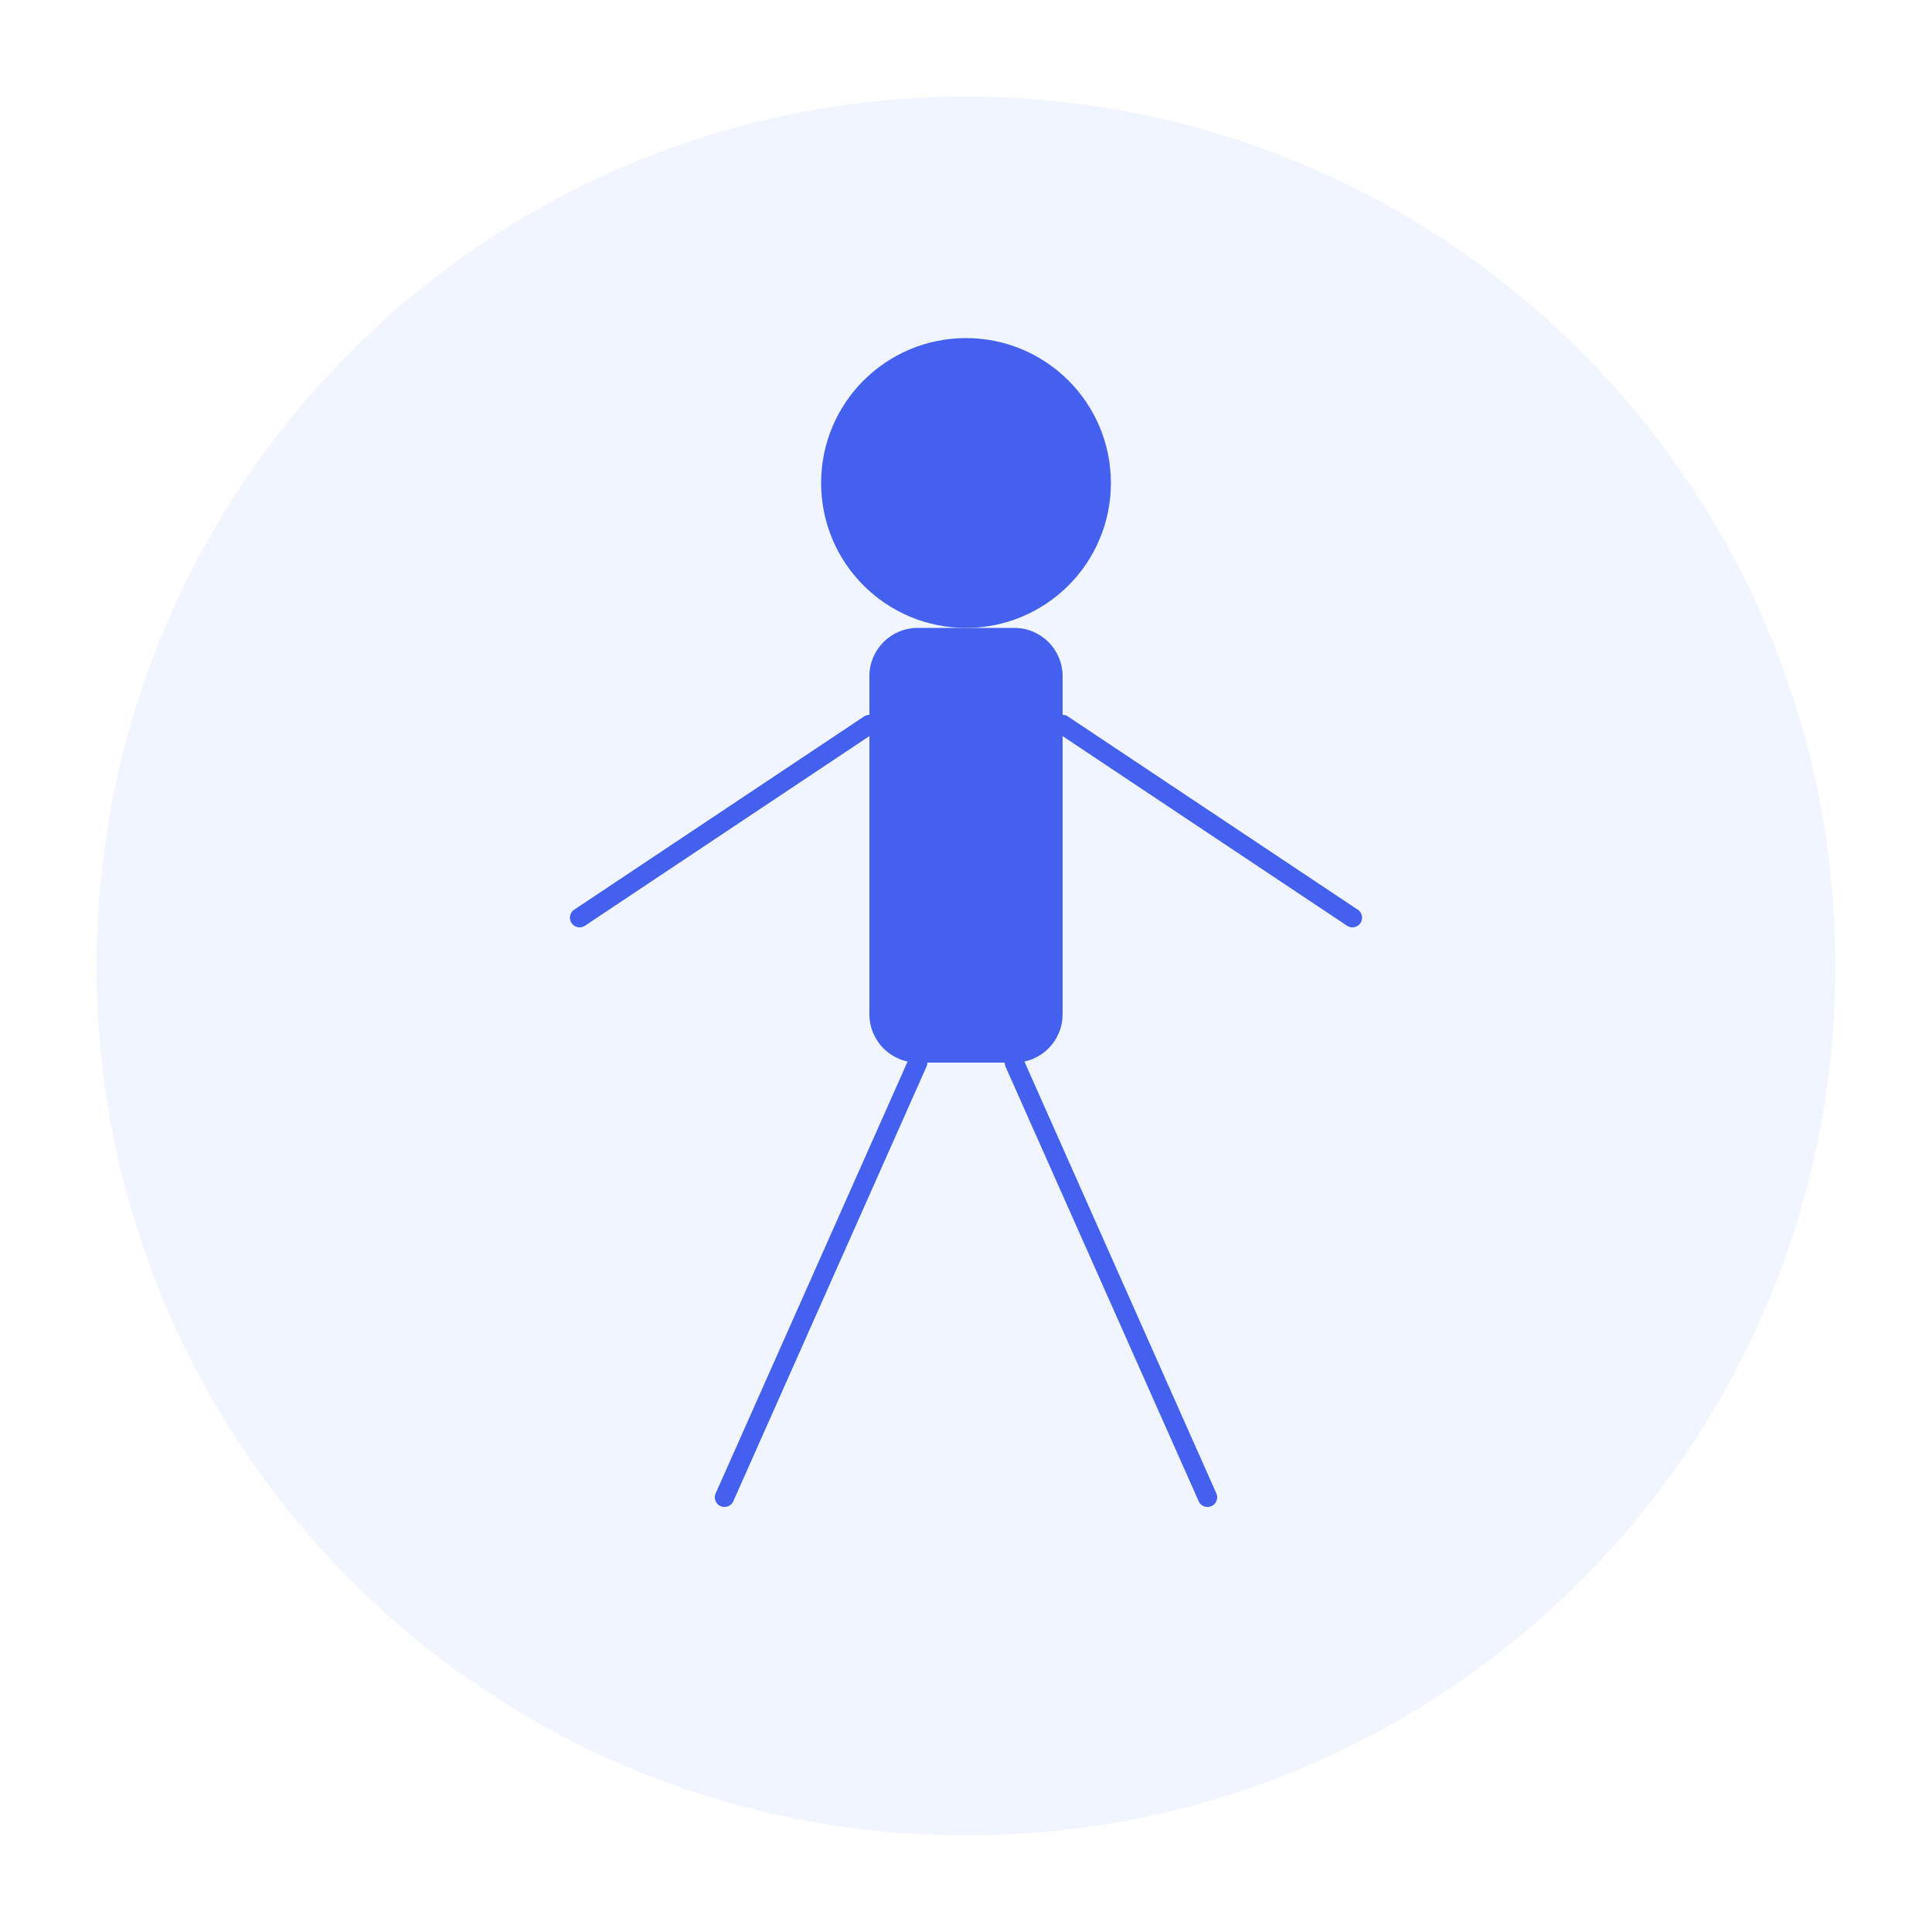
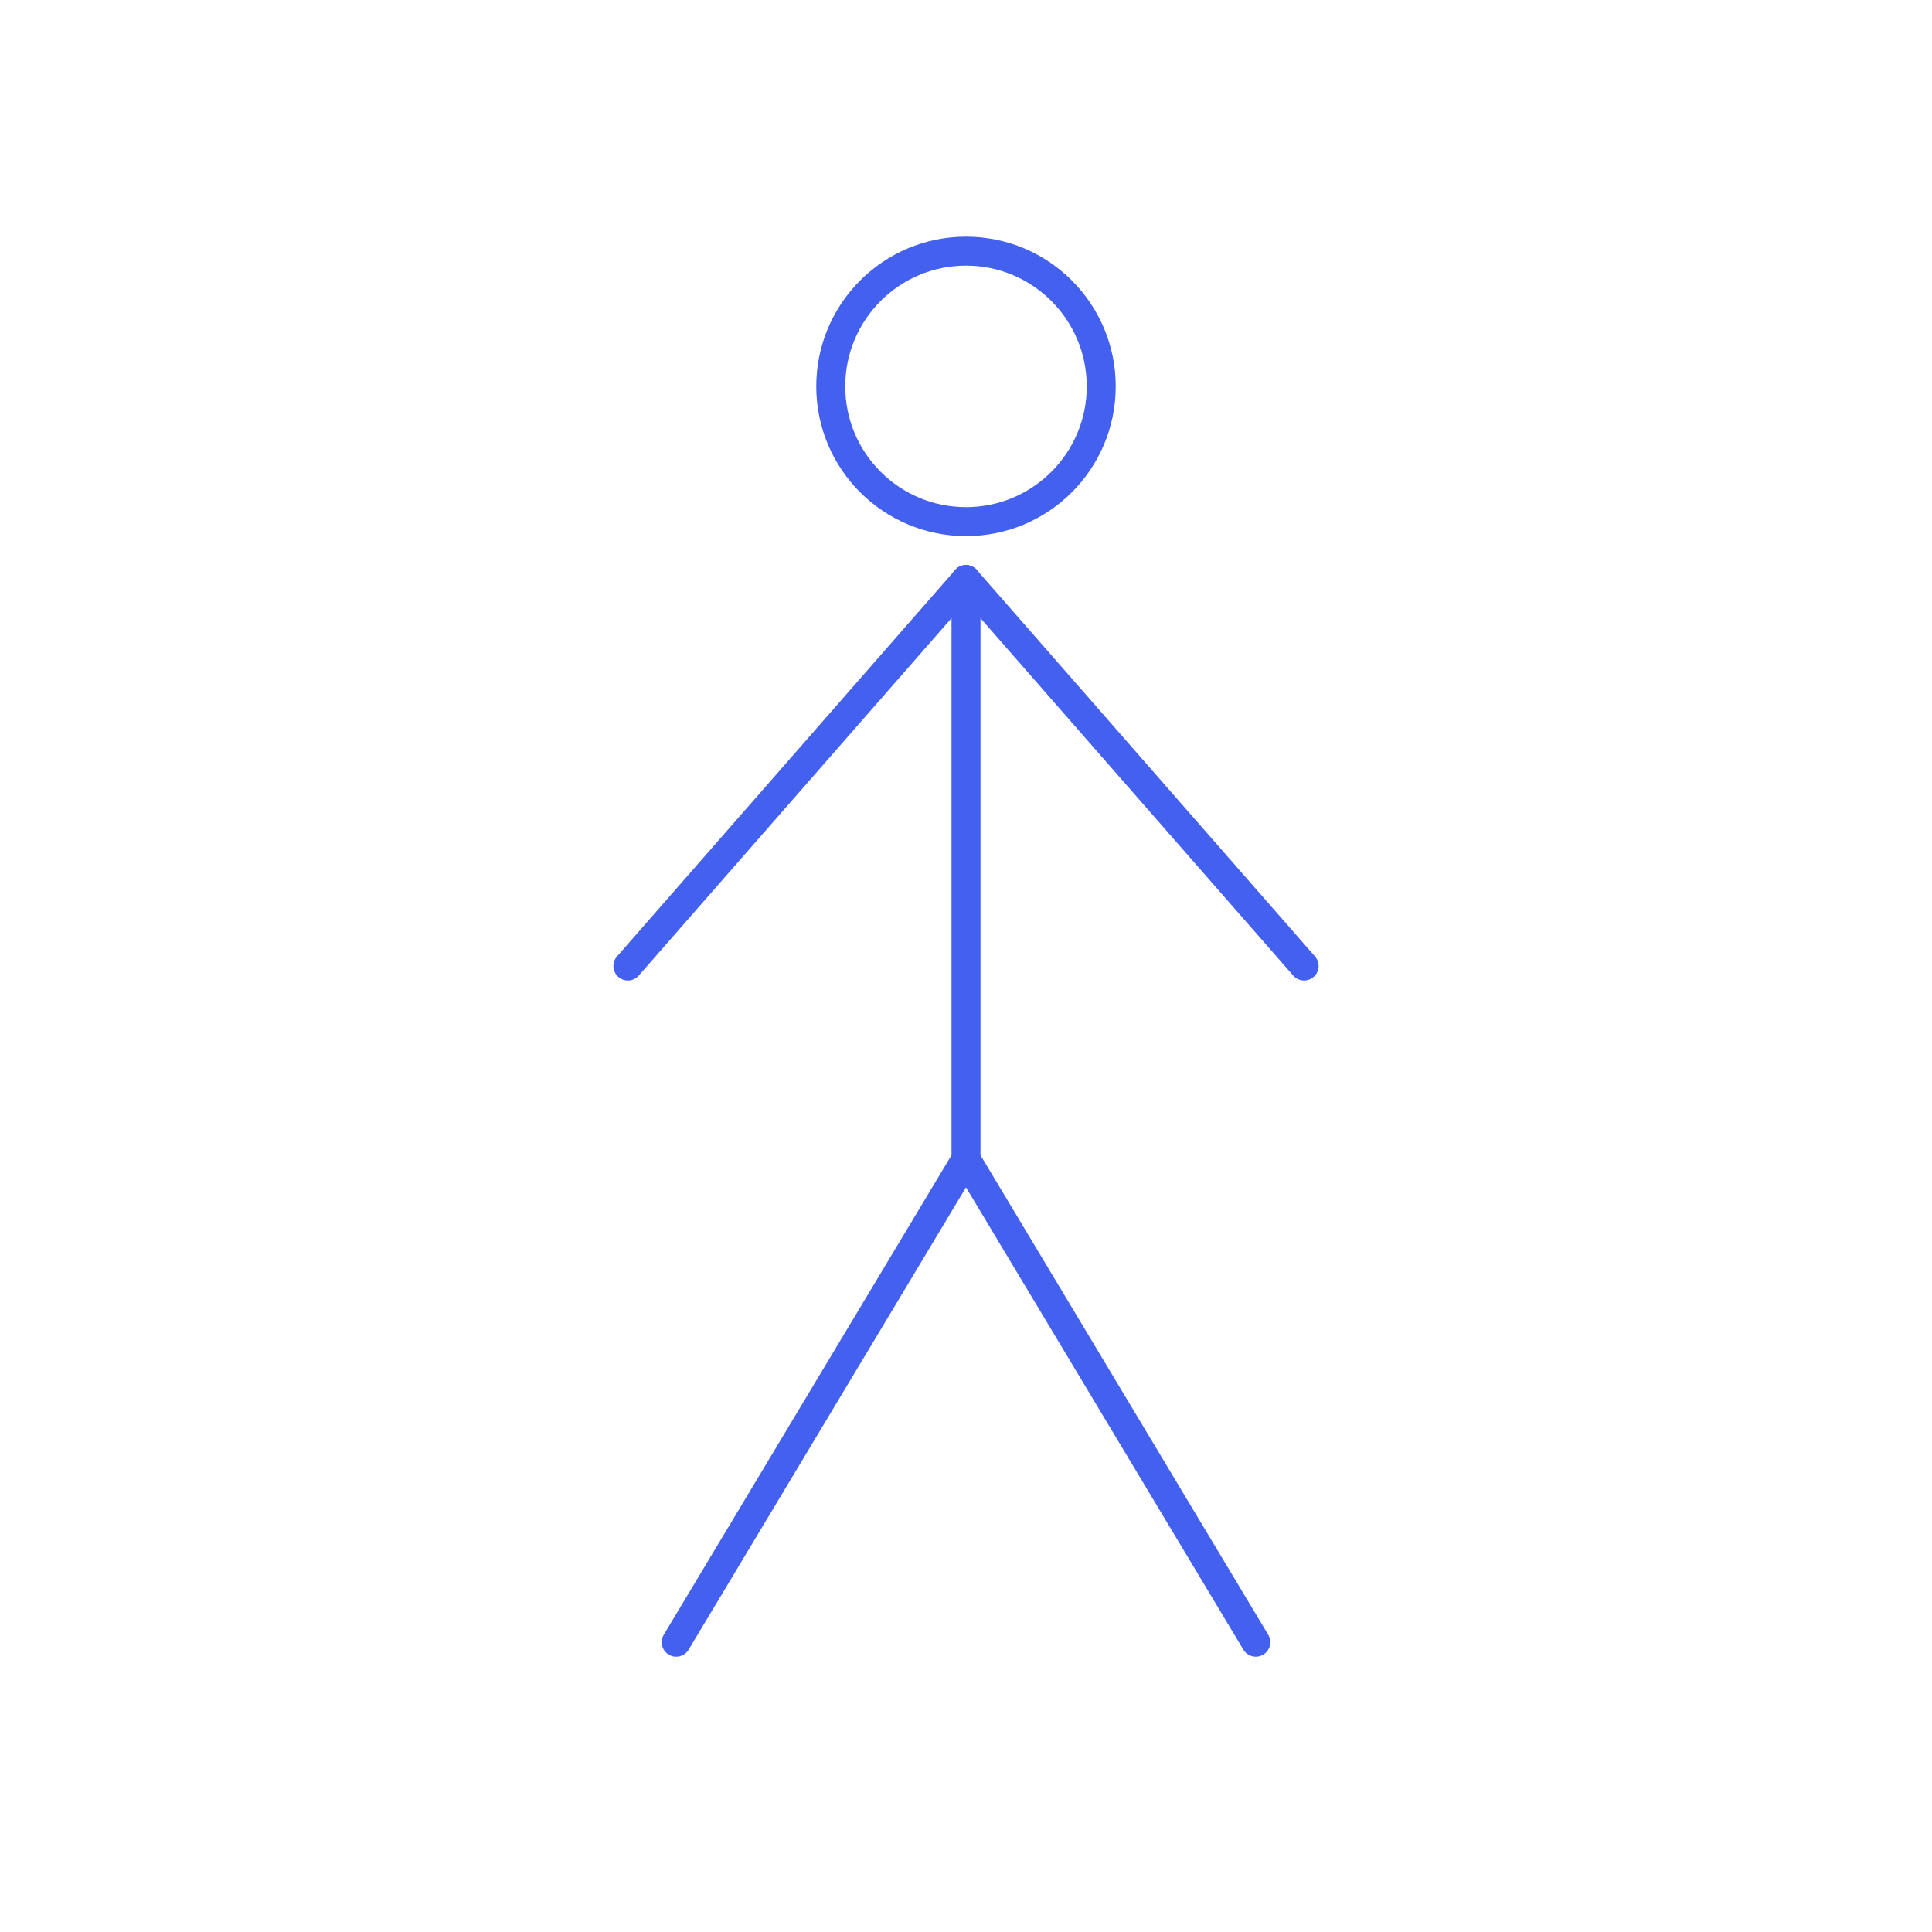
<svg xmlns="http://www.w3.org/2000/svg" viewBox="0 0 200 200">
  <style>
    .figure { fill: #4361ee; }
-     .outline { fill: none; stroke: #4361ee; stroke-width: 2; stroke-linecap: round; }
-     .bg { fill: #f0f5ff; }
+     .outline { fill: none; stroke: #4361ee; stroke-width: 3; stroke-linecap: round; stroke-linejoin: round; }
  </style>
-   <circle class="bg" cx="100" cy="100" r="90" />
-   <g>
-     <circle class="figure" cx="100" cy="50" r="15" />
-     <rect class="figure" x="90" y="65" width="20" height="45" rx="5" ry="5" />
-     <line class="outline" x1="90" y1="75" x2="60" y2="95" />
-     <line class="outline" x1="110" y1="75" x2="140" y2="95" />
-     <line class="outline" x1="95" y1="110" x2="75" y2="155" />
-     <line class="outline" x1="105" y1="110" x2="125" y2="155" />
+   <g class="outline">
+     <circle cx="100" cy="40" r="14" />
+     <line x1="100" y1="60" x2="65" y2="100" />
+     <line x1="100" y1="60" x2="135" y2="100" />
+     <line x1="100" y1="60" x2="100" y2="120" />
+     <line x1="100" y1="120" x2="70" y2="170" />
+     <line x1="100" y1="120" x2="130" y2="170" />
  </g>
</svg>
